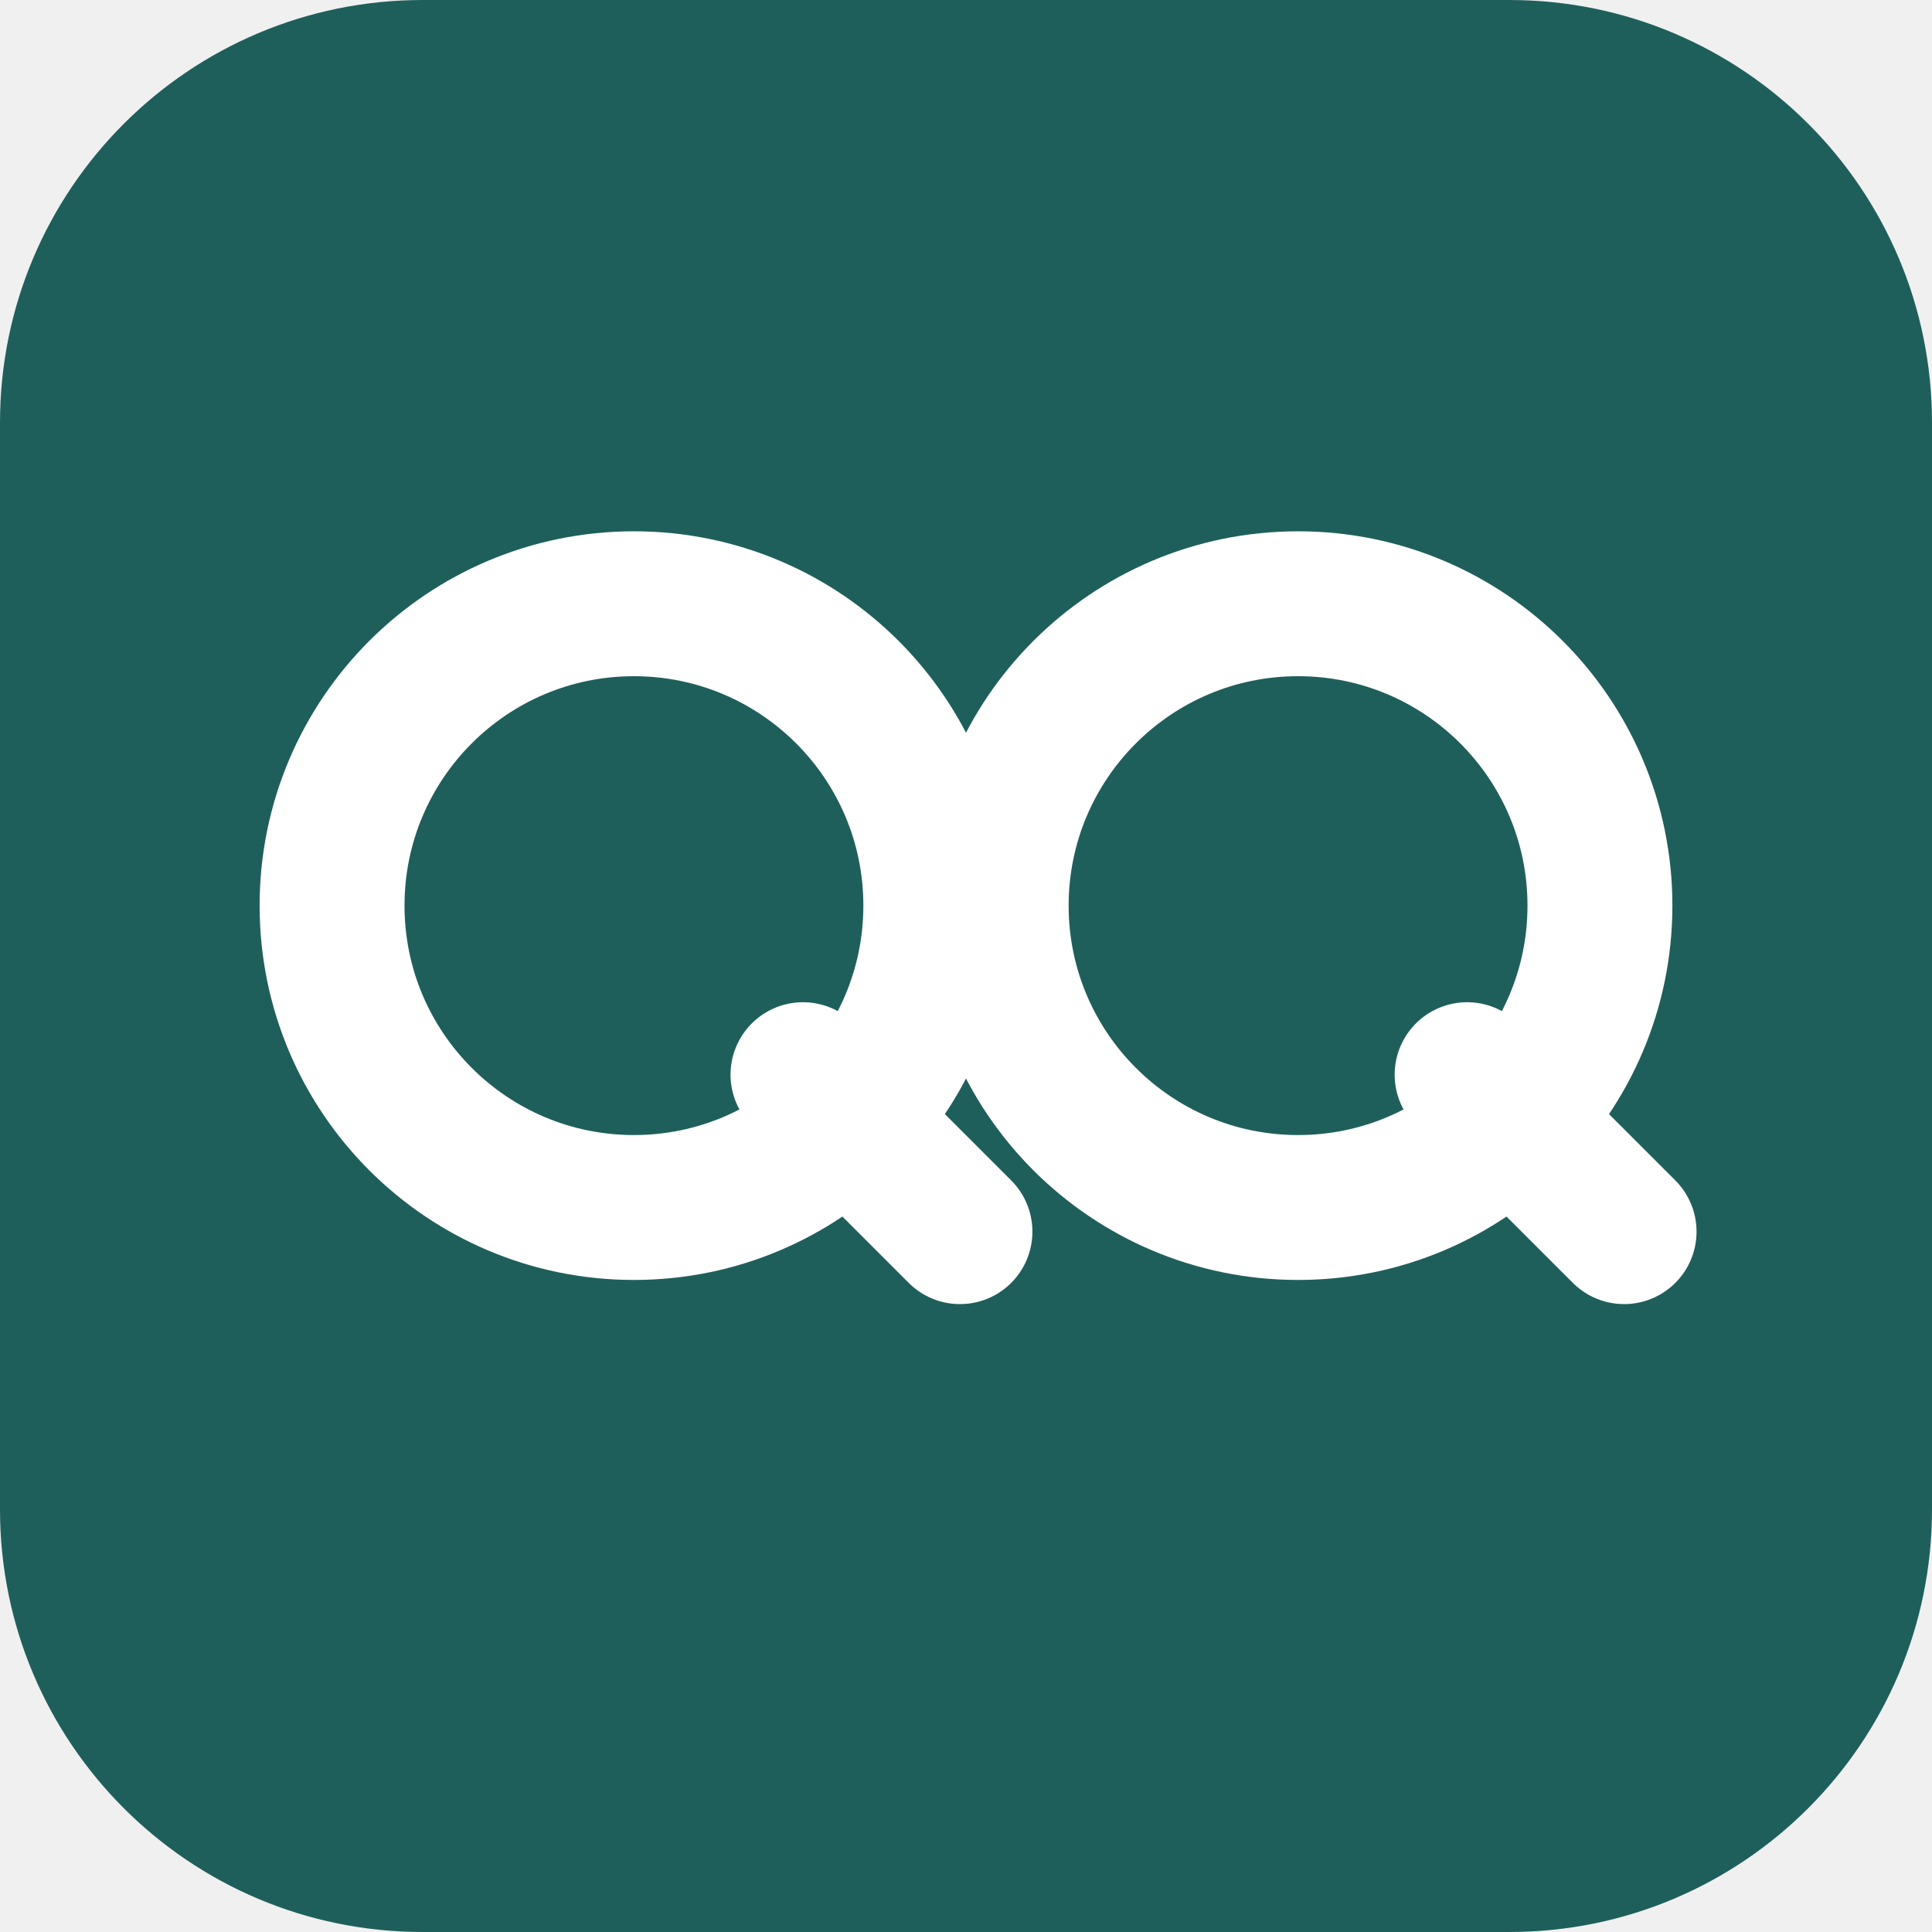
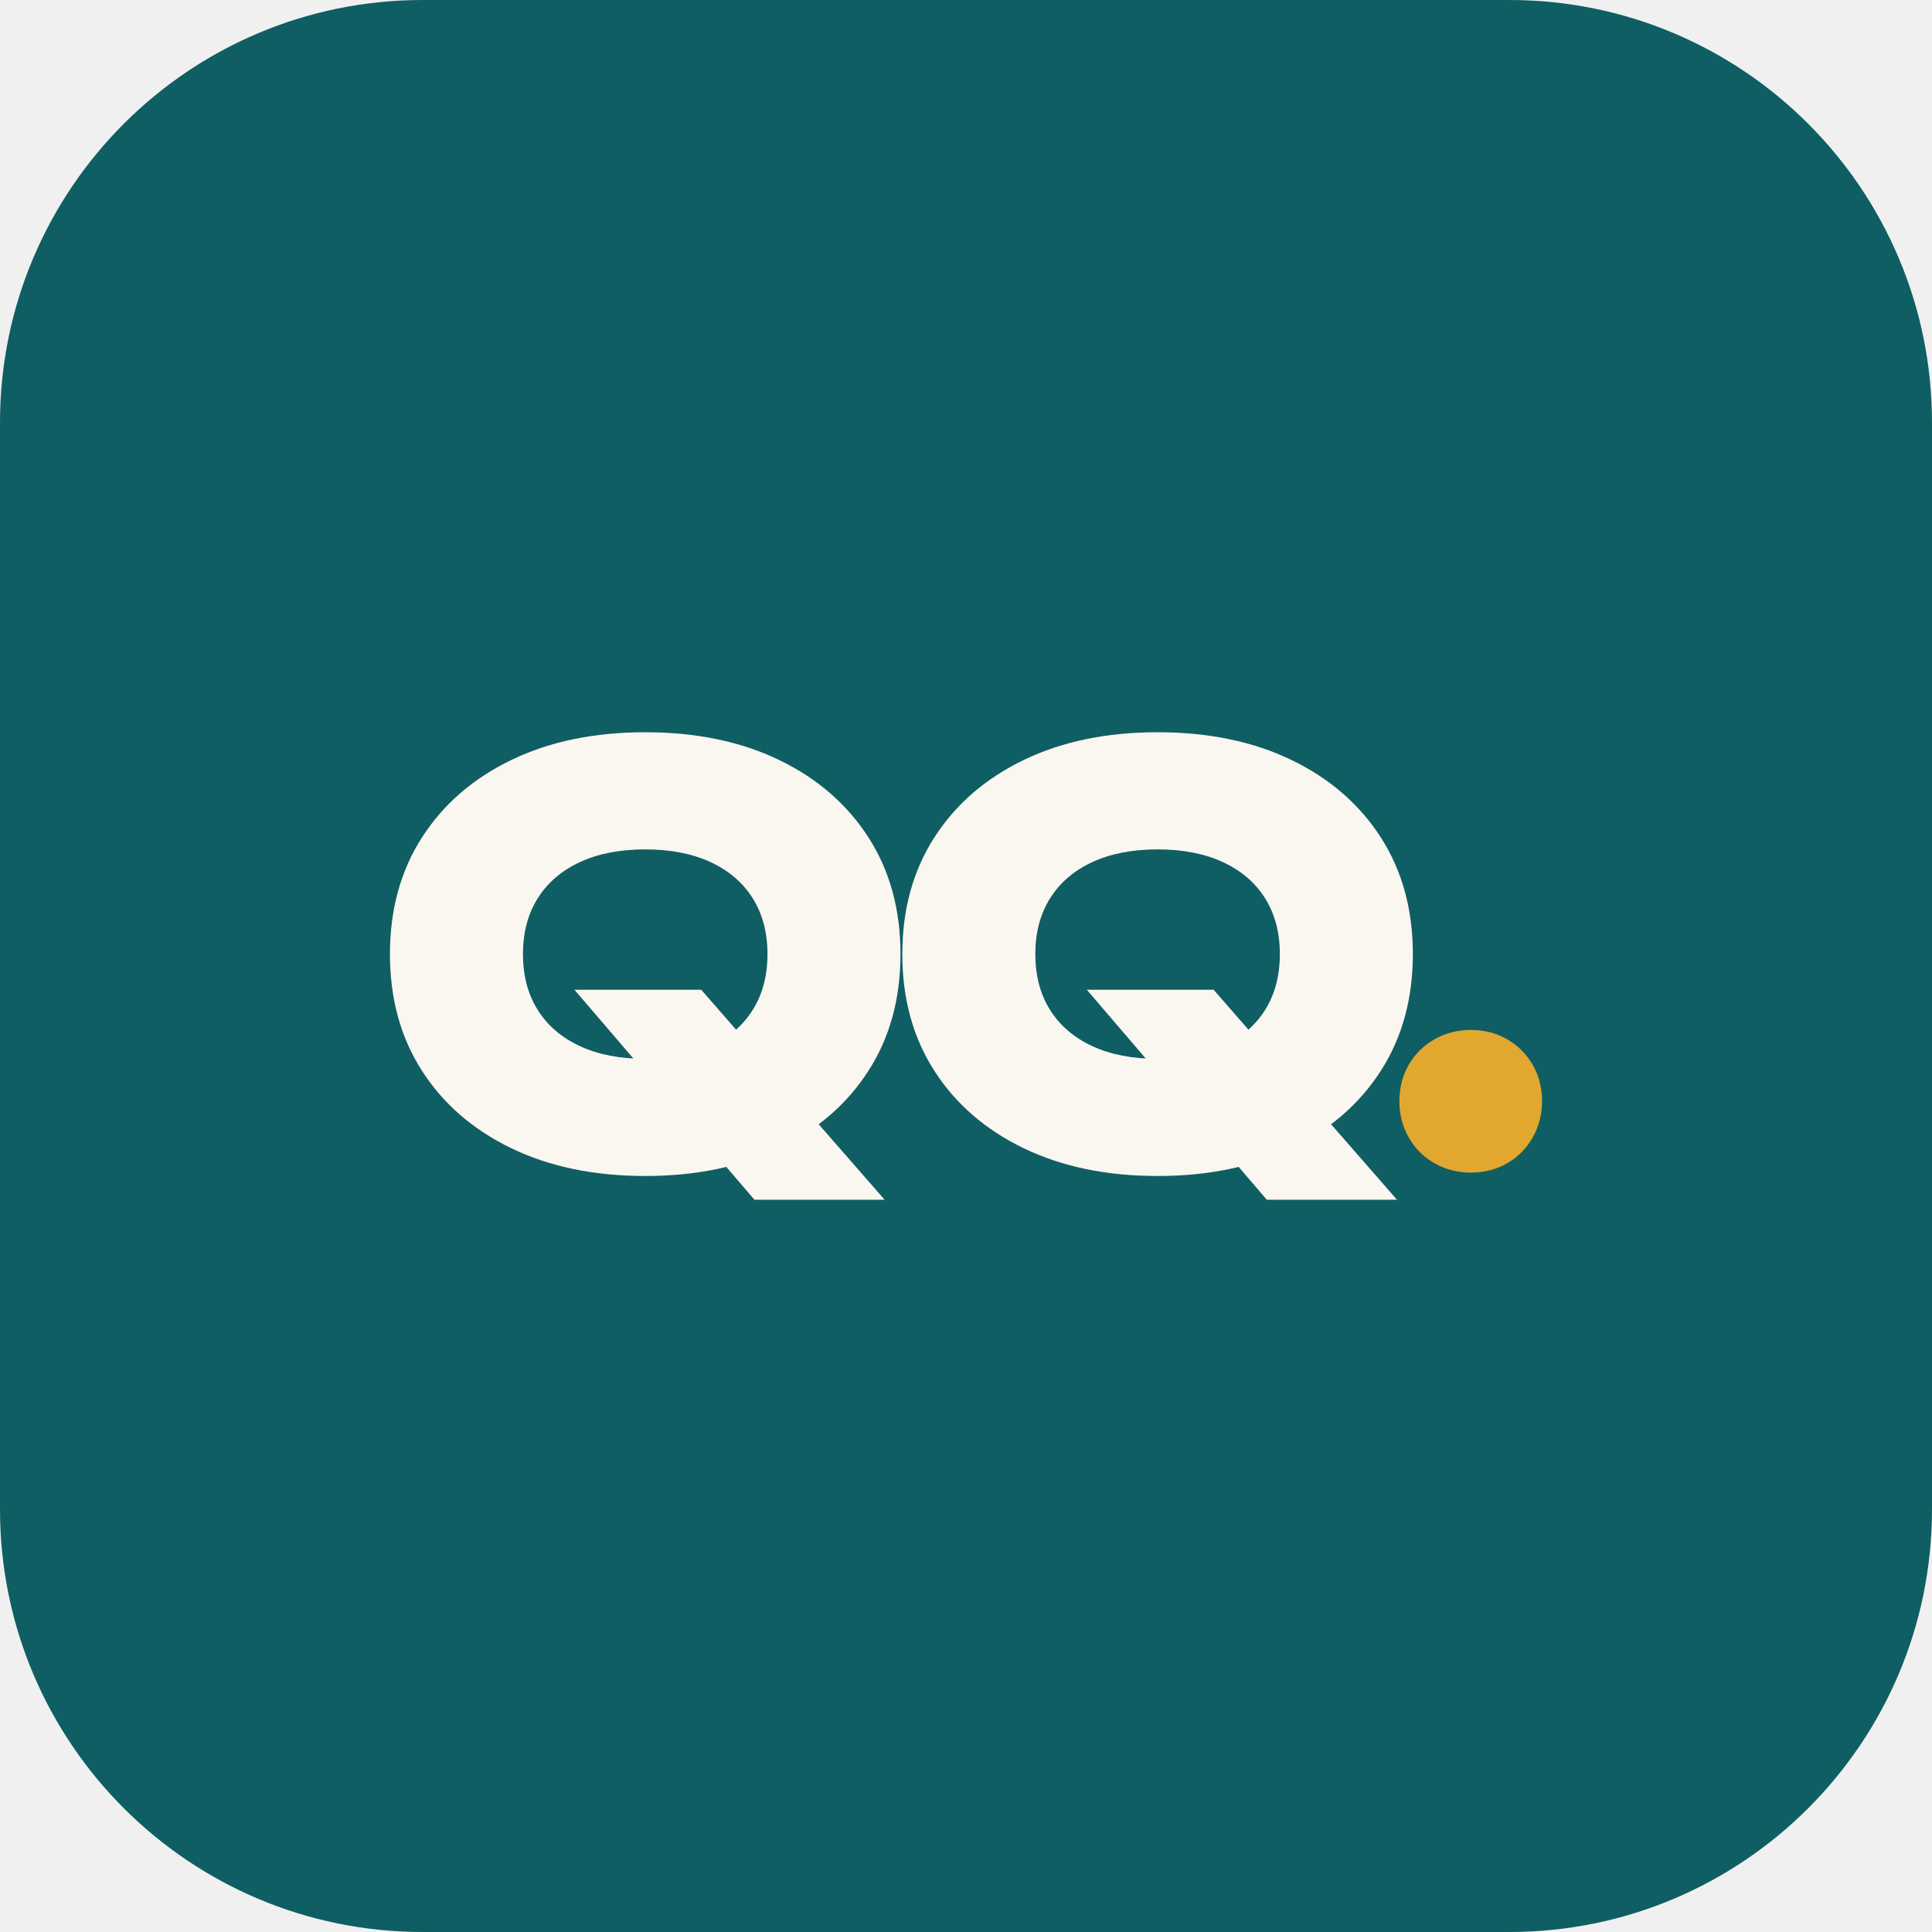
- <svg xmlns="http://www.w3.org/2000/svg" viewBox="0 0 32 32">
-   <rect width="32" height="32" rx="7" fill="#1f5f5b" />
-   <g fill="none" stroke="#fff" stroke-width="2.4" stroke-linecap="round">
-     <circle cx="10.5" cy="15" r="5" />
-     <path d="M13.3 17.8l2.6 2.6" />
-     <circle cx="21.5" cy="15" r="5" />
-     <path d="M24.3 17.8l2.6 2.6" />
+ <svg xmlns="http://www.w3.org/2000/svg" viewBox="0 0 512 512" width="512" height="512" role="img" aria-label="Double Q Works">
+   <rect width="512" height="512" rx="112" fill="#0F5E63" />
+   <g transform="translate(98.24 309.10)">
+     <path fill="#FAF6F0" d="M54.0 -46.8H87.6L136.2 8.85H101.7ZM72.75 2.55Q52.5 2.55 37.275 -4.8Q22.05 -12.15 13.575 -25.35Q5.1 -38.55 5.1 -56.25Q5.1 -73.95 13.575 -87.15Q22.05 -100.35 37.275 -107.7Q52.5 -115.05 72.75 -115.05Q93.0 -115.05 108.225 -107.7Q123.45 -100.35 131.925 -87.15Q140.4 -73.95 140.4 -56.25Q140.4 -38.55 131.925 -25.35Q123.45 -12.15 108.225 -4.8Q93.0 2.55 72.75 2.55ZM72.75 -28.5Q82.8 -28.5 90.075 -31.875Q97.35 -35.25 101.25 -41.475Q105.15 -47.7 105.15 -56.25Q105.15 -64.8 101.25 -71.025Q97.35 -77.25 90.075 -80.625Q82.8 -84.0 72.75 -84.0Q62.7 -84.0 55.425 -80.625Q48.15 -77.25 44.25 -71.025Q40.35 -64.8 40.35 -56.25Q40.35 -47.7 44.25 -41.475Q48.15 -35.25 55.425 -31.875Q62.7 -28.5 72.75 -28.5Z" />
+     <path fill="#FAF6F0" d="M189.782 -46.8H223.382L271.982 8.85H237.482ZM208.532 2.55Q188.282 2.55 173.057 -4.8Q157.832 -12.15 149.357 -25.35Q140.882 -38.55 140.882 -56.25Q140.882 -73.95 149.357 -87.15Q157.832 -100.35 173.057 -107.7Q188.282 -115.05 208.532 -115.05Q228.782 -115.05 244.007 -107.7Q259.232 -100.35 267.707 -87.15Q276.182 -73.95 276.182 -56.25Q276.182 -38.55 267.707 -25.35Q259.232 -12.15 244.007 -4.8Q228.782 2.55 208.532 2.55ZM208.532 -28.5Q218.582 -28.5 225.857 -31.875Q233.132 -35.25 237.032 -41.475Q240.932 -47.7 240.932 -56.25Q240.932 -64.8 237.032 -71.025Q233.132 -77.25 225.857 -80.625Q218.582 -84.0 208.532 -84.0Q198.482 -84.0 191.207 -80.625Q183.932 -77.25 180.032 -71.025Q176.132 -64.8 176.132 -56.25Q176.132 -47.7 180.032 -41.475Q183.932 -35.25 191.207 -31.875Q198.482 -28.5 208.532 -28.5Z" />
+     <path fill="#E2A72E" d="M291.513 1.65Q286.263 1.65 281.913 -0.825Q277.563 -3.3 275.088 -7.65Q272.613 -12.0 272.613 -17.25Q272.613 -22.65 275.088 -26.925Q277.563 -31.2 281.913 -33.675Q286.263 -36.15 291.513 -36.15Q296.913 -36.15 301.188 -33.675Q305.463 -31.2 307.938 -26.925Q310.413 -22.65 310.413 -17.25Q310.413 -12.0 307.938 -7.65Q305.463 -3.3 301.188 -0.825Q296.913 1.65 291.513 1.65Z" />
  </g>
</svg>
